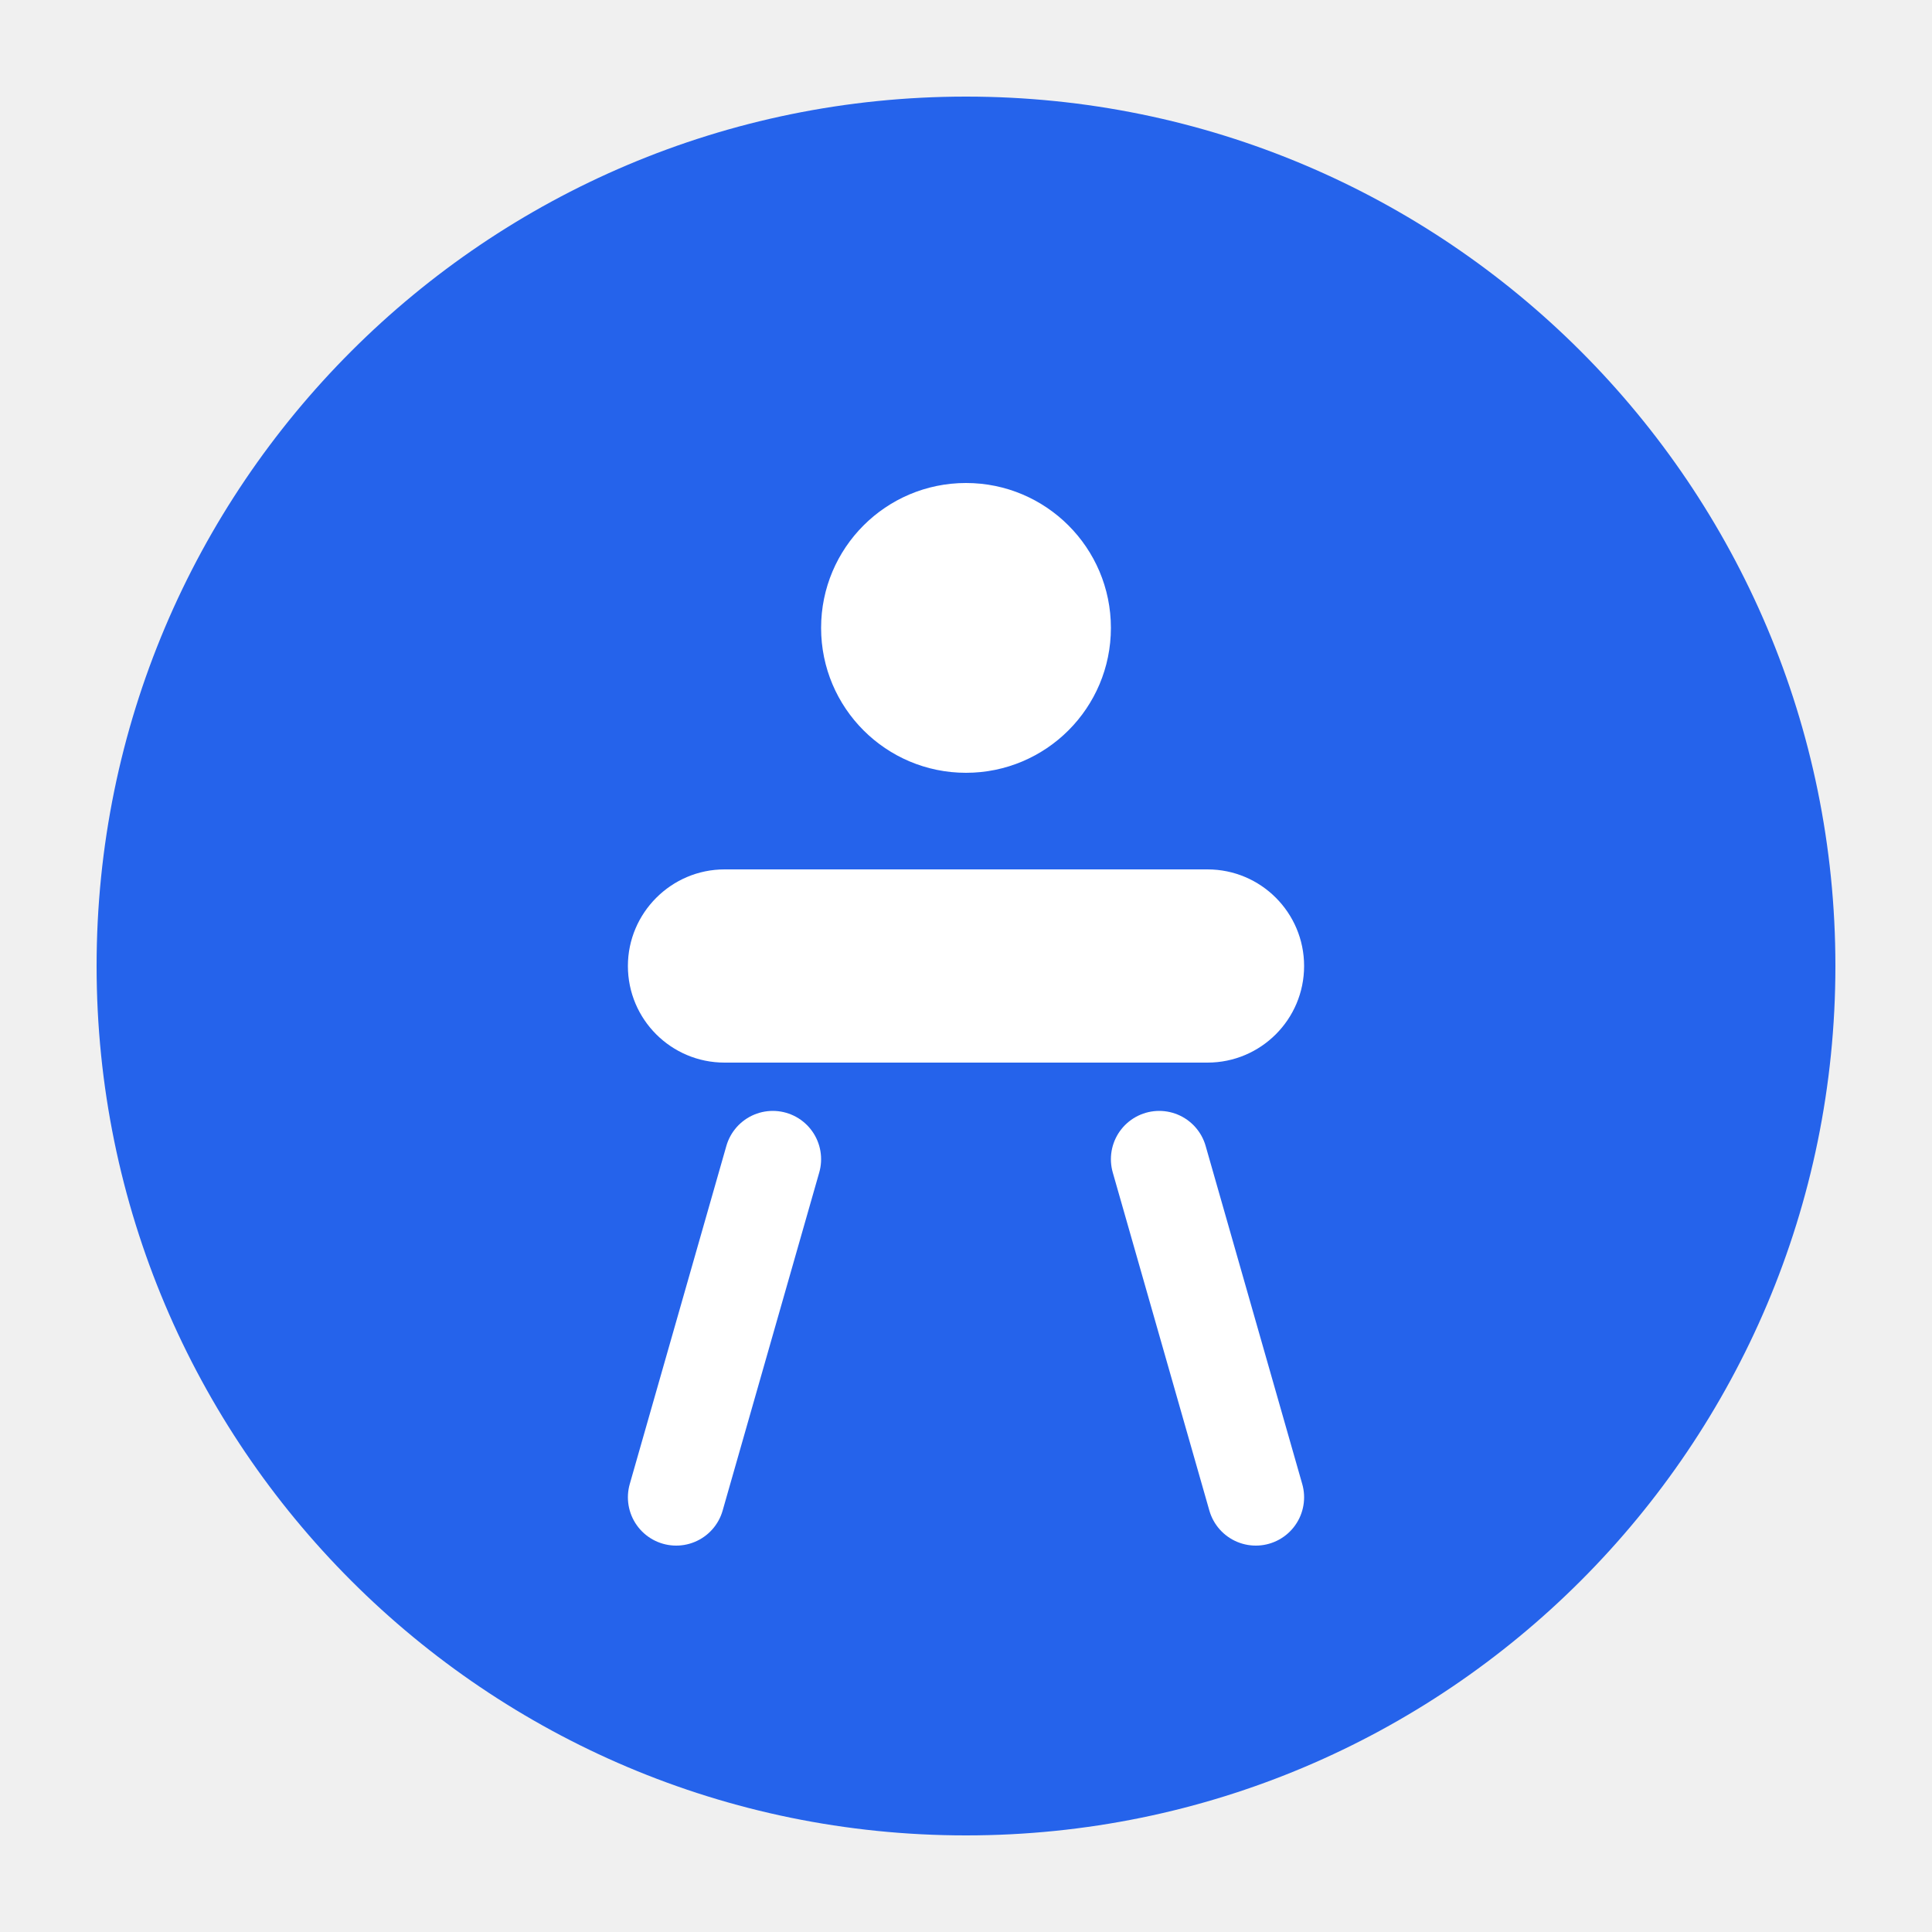
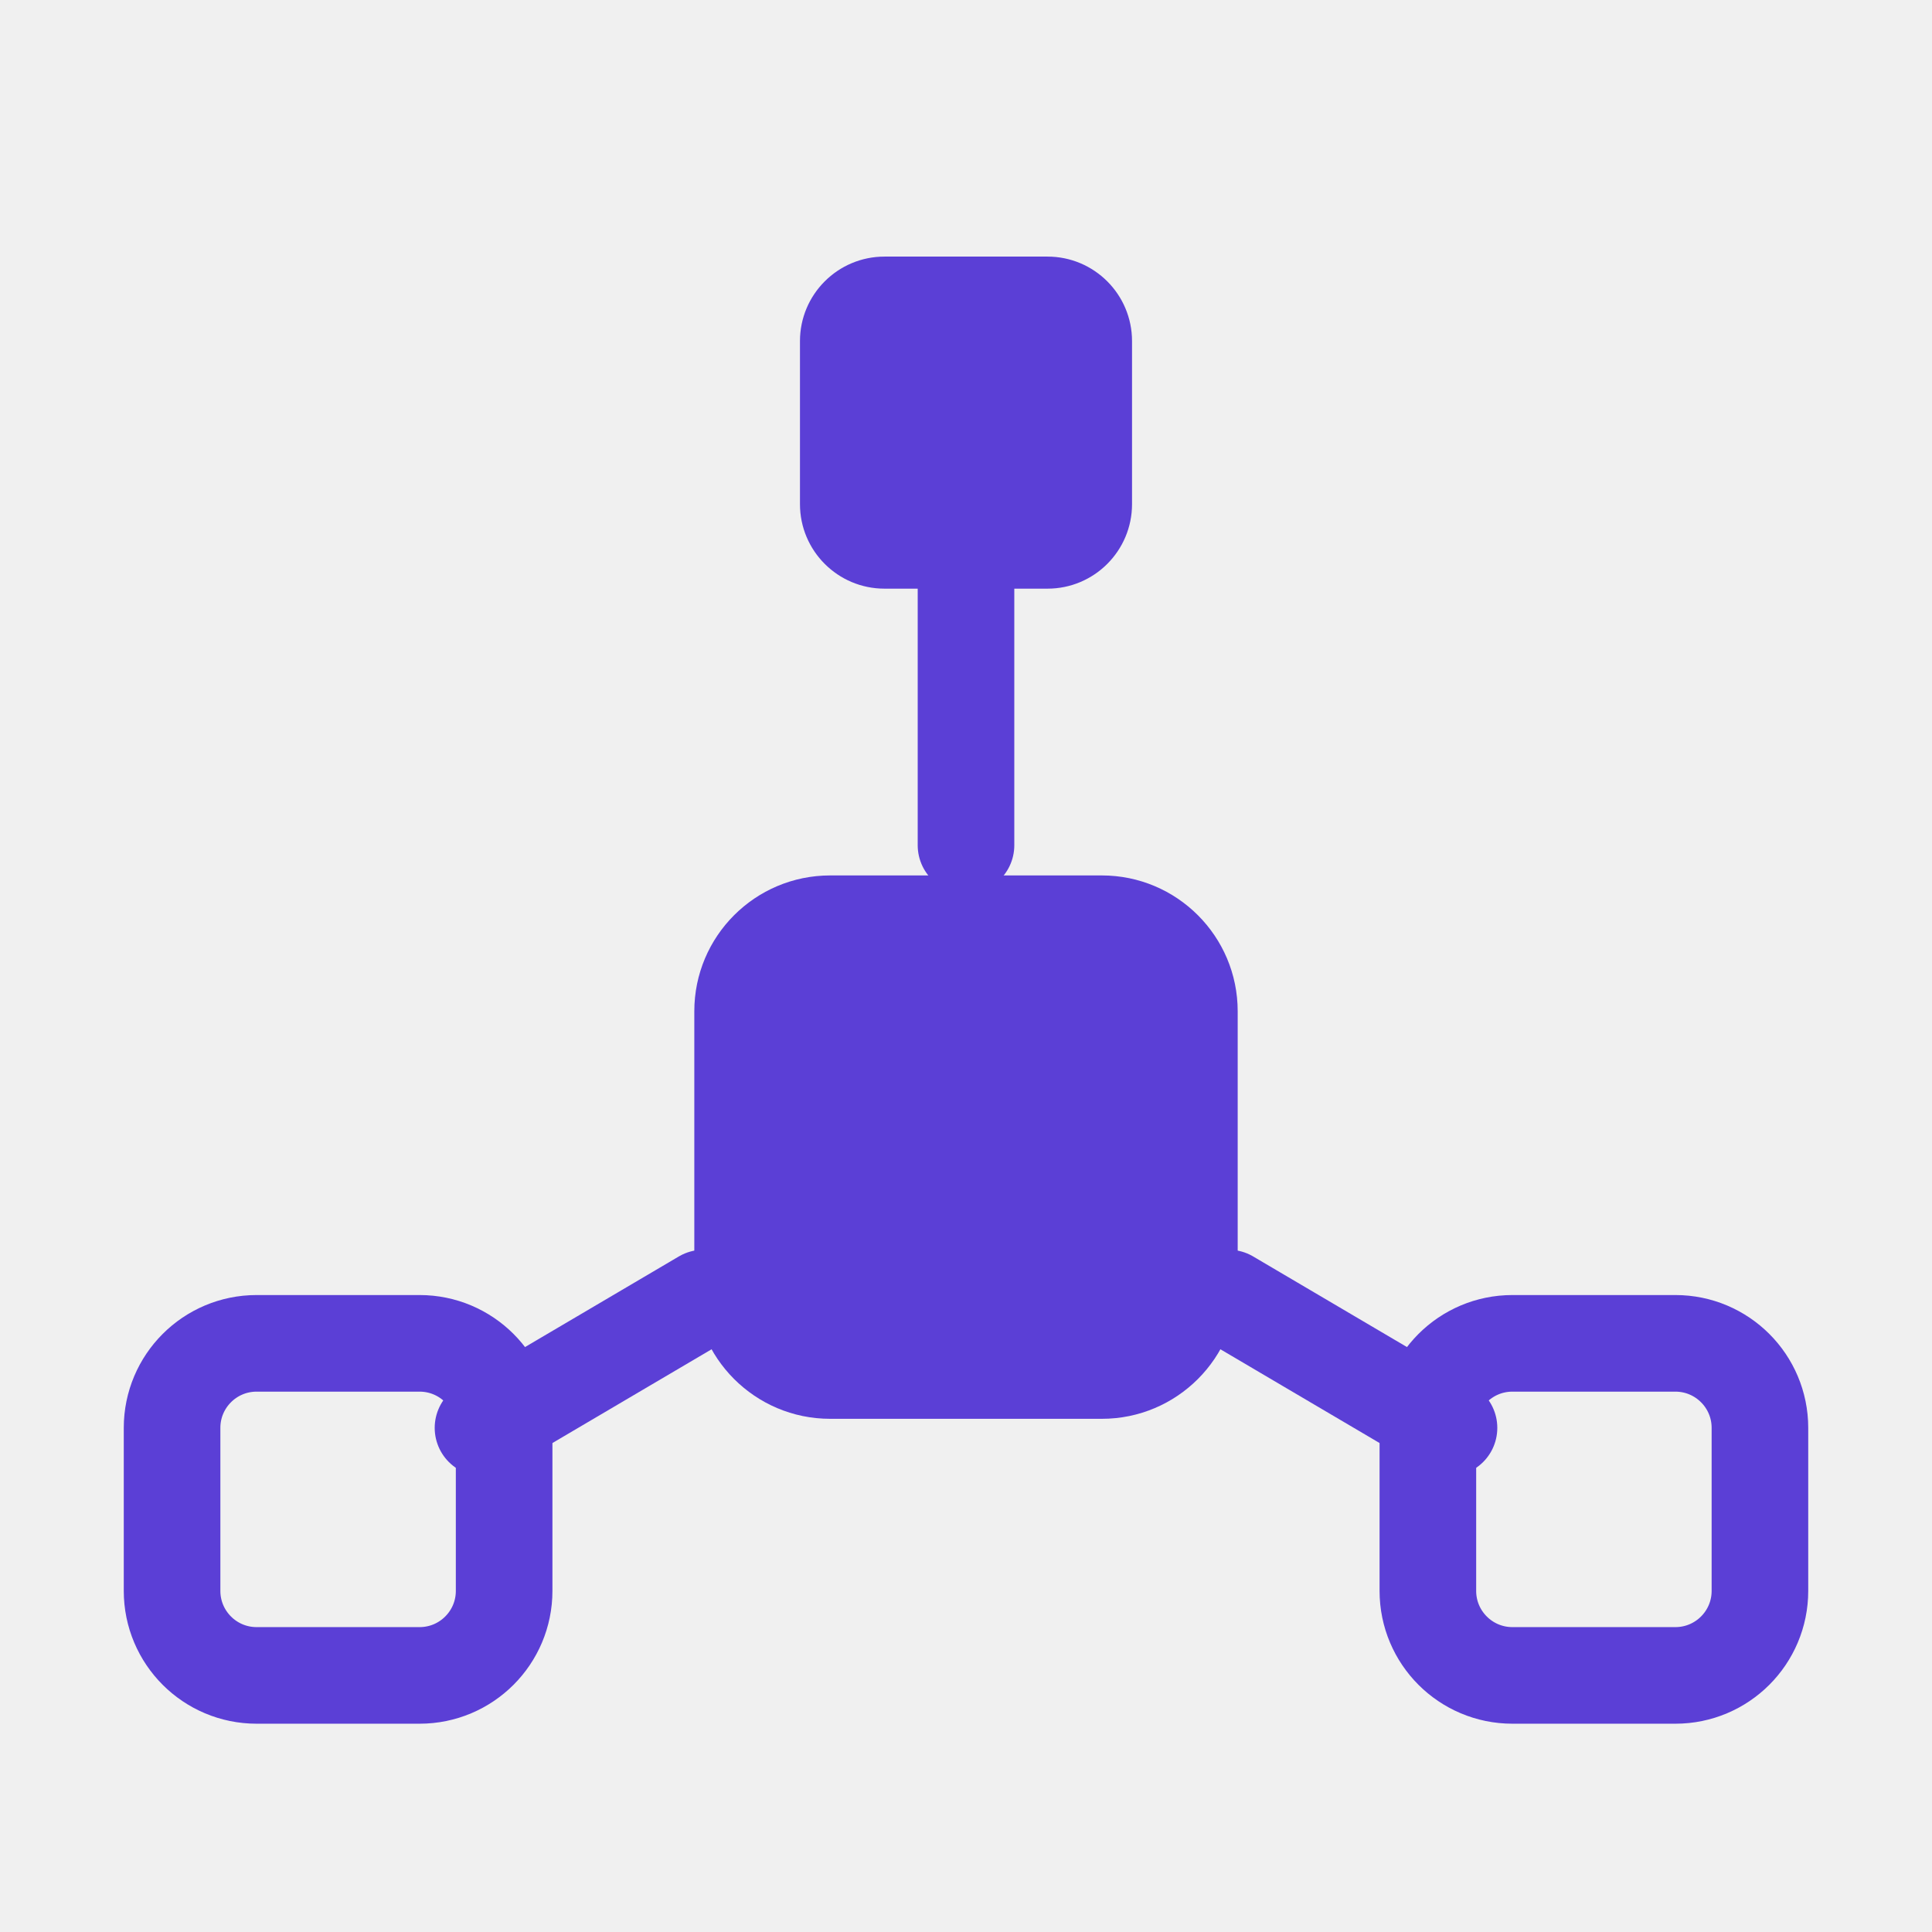
- <svg xmlns="http://www.w3.org/2000/svg" viewBox="0 0 40 40" fill="none" width="40" height="40" aria-label="Accessibility Pattern API logo">
-   <circle cx="20" cy="20" r="18" fill="#2563eb" />
-   <path d="M20 10a3 3 0 1 1 0 6 3 3 0 0 1 0-6z" fill="#fff" />
-   <path d="M13 20c0-1.1.9-2 2-2h10a2 2 0 0 1 0 4H15a2 2 0 0 1-2-2z" fill="#fff" />
-   <path d="M16 24l-2 7M24 24l2 7" stroke="#fff" stroke-width="2" stroke-linecap="round" />
+ <svg xmlns="http://www.w3.org/2000/svg" viewBox="0 -6 64 64" width="40" height="40" fill="none" aria-label="A11y Context logo">
+   <path d="M32 22V13.5" stroke="#5B3FD6" stroke-width="3.2" stroke-linecap="round" />
+   <path d="M23.3 37L16 41.3" stroke="#5B3FD6" stroke-width="3.2" stroke-linecap="round" />
+   <path d="M40.7 37L48 41.3" stroke="#5B3FD6" stroke-width="3.2" stroke-linecap="round" />
+   <rect x="23" y="23" width="18" height="18" rx="4.5" fill="#5B3FD6" />
+   <rect x="26.5" y="2.5" width="11" height="11" rx="2.8" fill="#5B3FD6" />
+   <rect x="5.7" y="38.5" width="11" height="11" rx="2.8" stroke="#5B3FD6" stroke-width="3.2" />
+   <rect x="47.3" y="38.5" width="11" height="11" rx="2.8" stroke="#5B3FD6" stroke-width="3.2" />
</svg>
